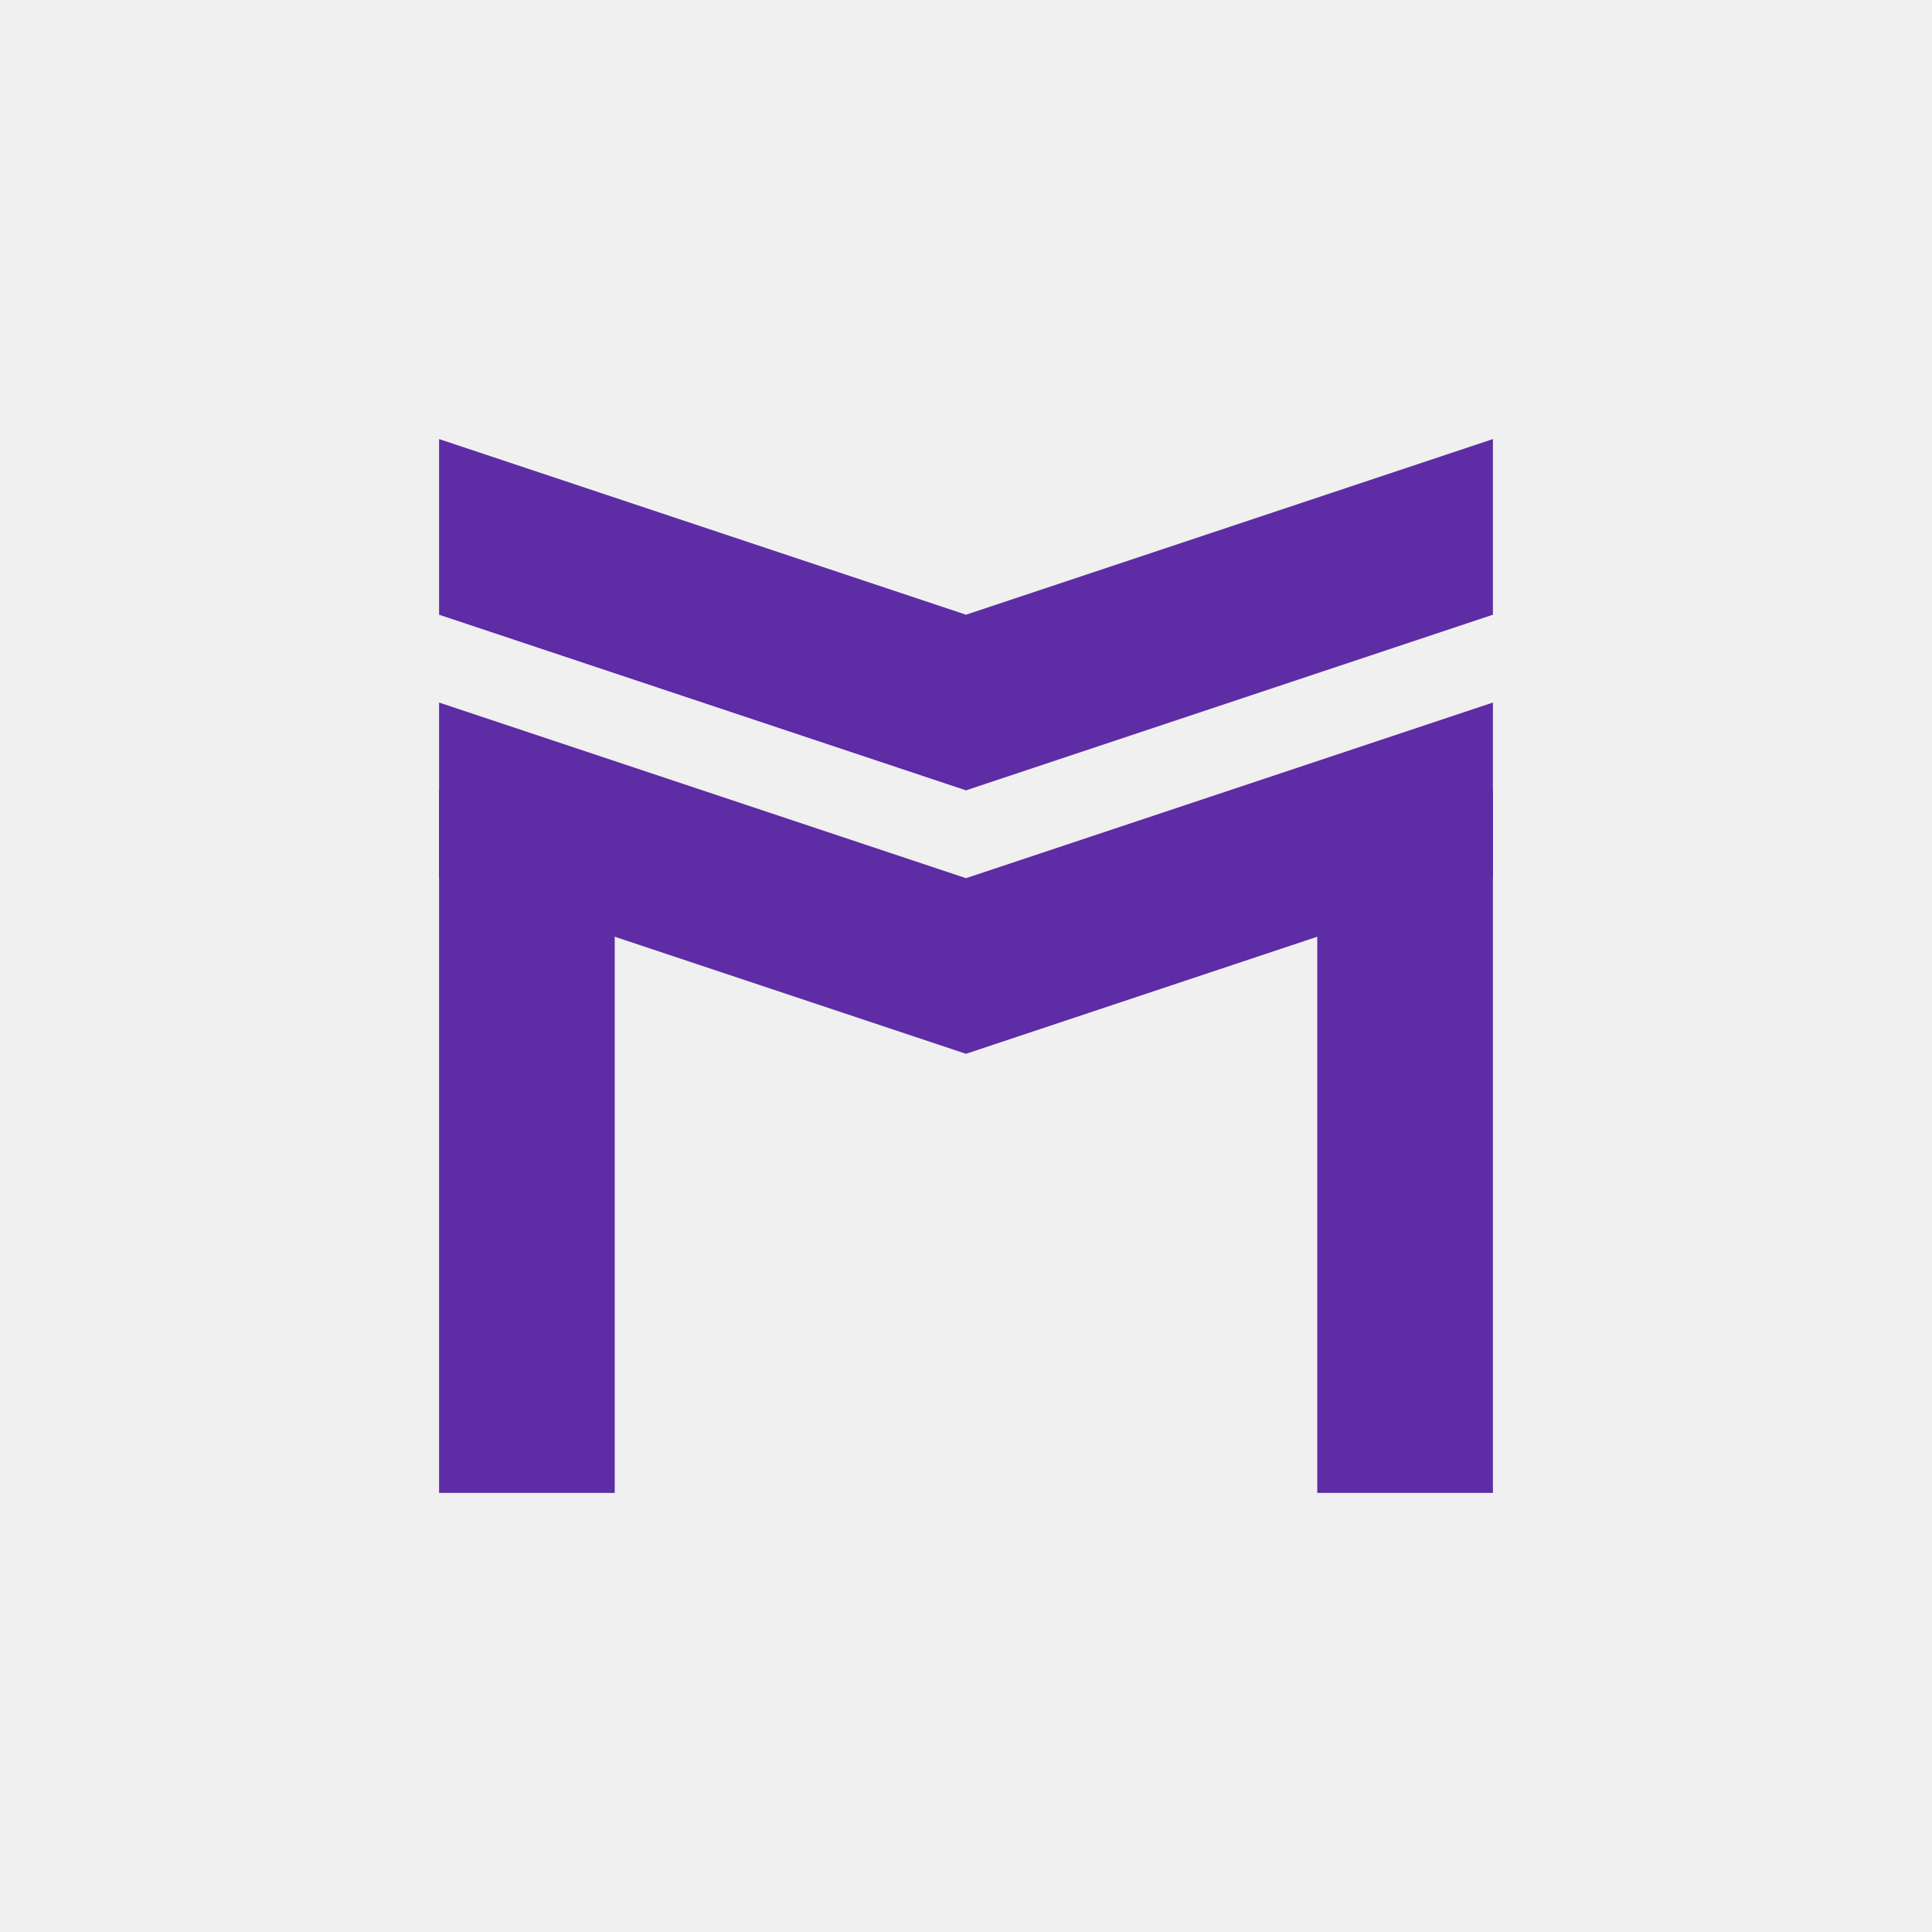
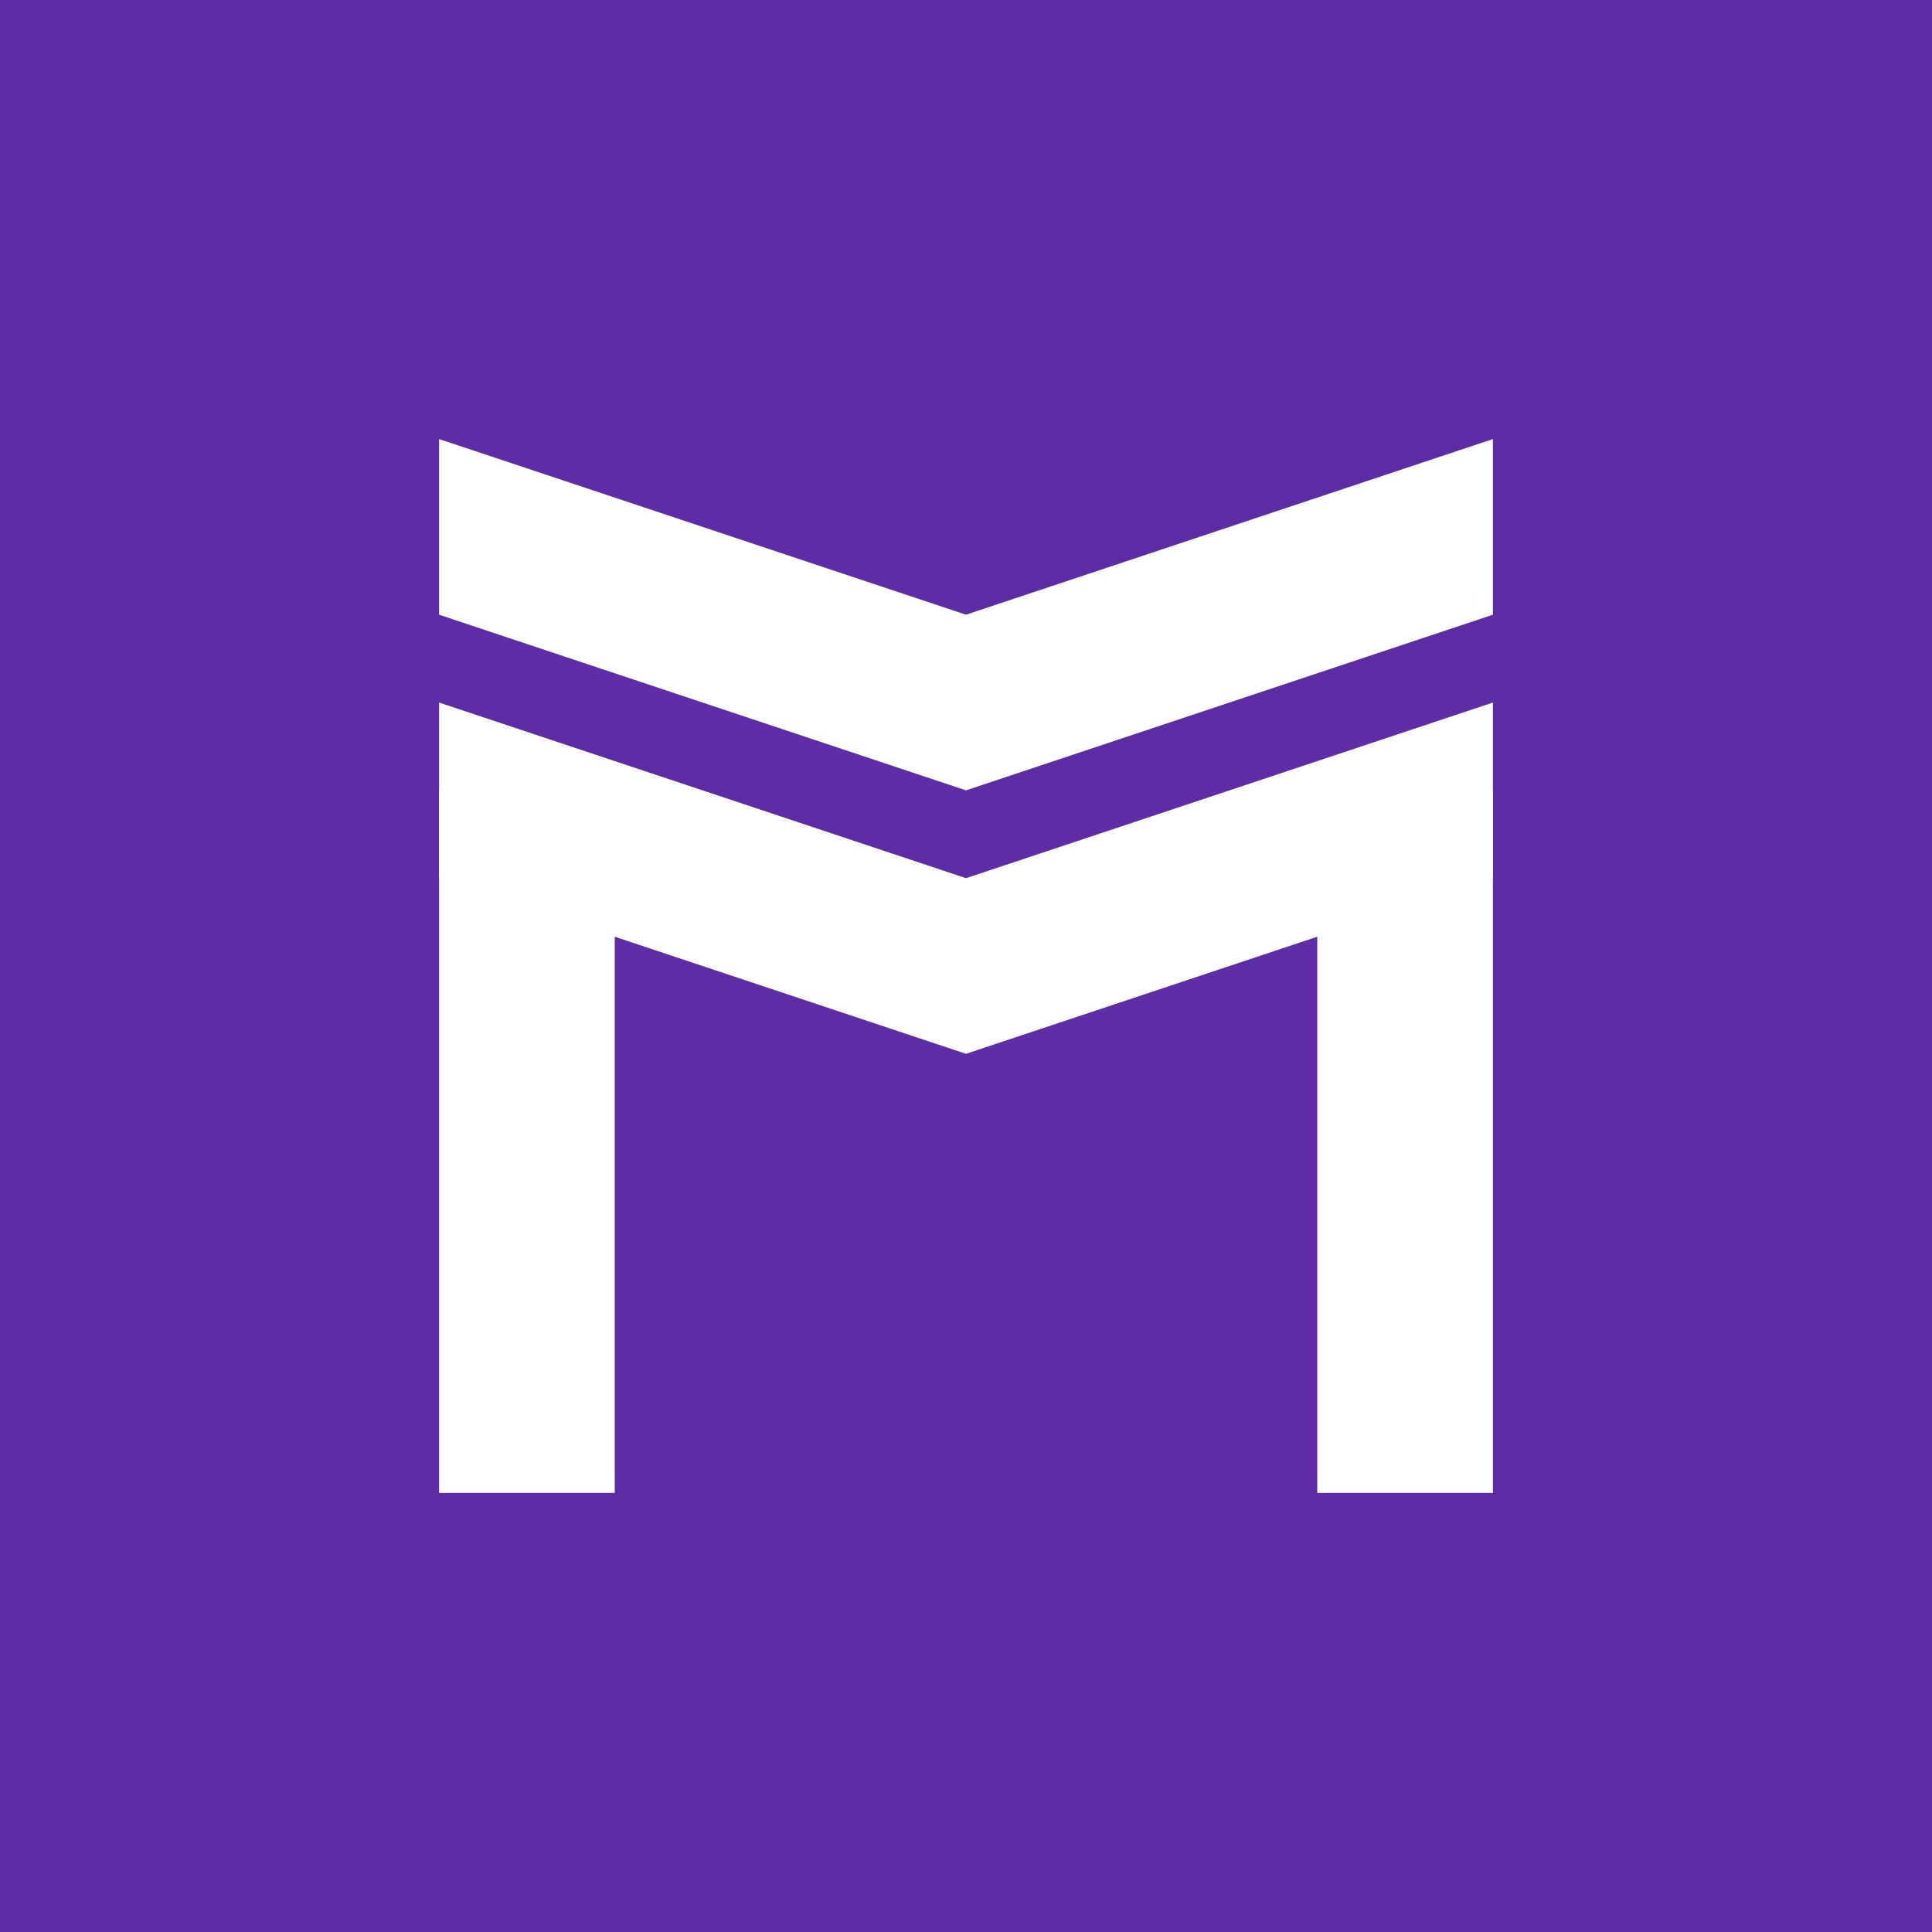
- <svg xmlns="http://www.w3.org/2000/svg" xmlns:ns1="https://boxy-svg.com" viewBox="0 0 2200 2200">
-   <defs>
-     <linearGradient id="color-0" ns1:pinned="true">
-       <stop style="stop-color: rgb(94, 44, 165)" />
-     </linearGradient>
-   </defs>
-   <g transform="matrix(1, 0, 0, 1, 300, 300)">
-     <path d="M 200 200 L 800 400 L 1400 200 L 1400 400 L 800 600 L 200 400 L 200 200 Z" style="fill: rgb(94, 44, 165);">
-       </path>
-     <path d="M 200 500 L 800 700 L 1400 500 L 1400 700 L 800 900 L 200 700 L 200 500 Z" style="fill: url(#color-0);">
-       </path>
-     <rect x="200" y="600" width="200" height="800" style="fill: url(#color-0);">
-       </rect>
-     <rect x="1200" y="600" width="200" height="800" style="fill: url(#color-0);">
-       </rect>
+ <svg xmlns="http://www.w3.org/2000/svg" viewBox="0 0 22 22" width="1024" height="1024">
+   <rect fill="#5e2ca5" x="0" y="0" width="22" height="22" />
+   <g fill="#ffffff">
+     <polygon points="5,5 11,7 17,5 17,7 11,9 5,7" />
+     <polygon points="5,8 11,10 17,8 17,10 11,12 5,10" />
+     <rect x="5" y="9" width="2" height="8" />
+     <rect x="15" y="9" width="2" height="8" />
  </g>
</svg>
